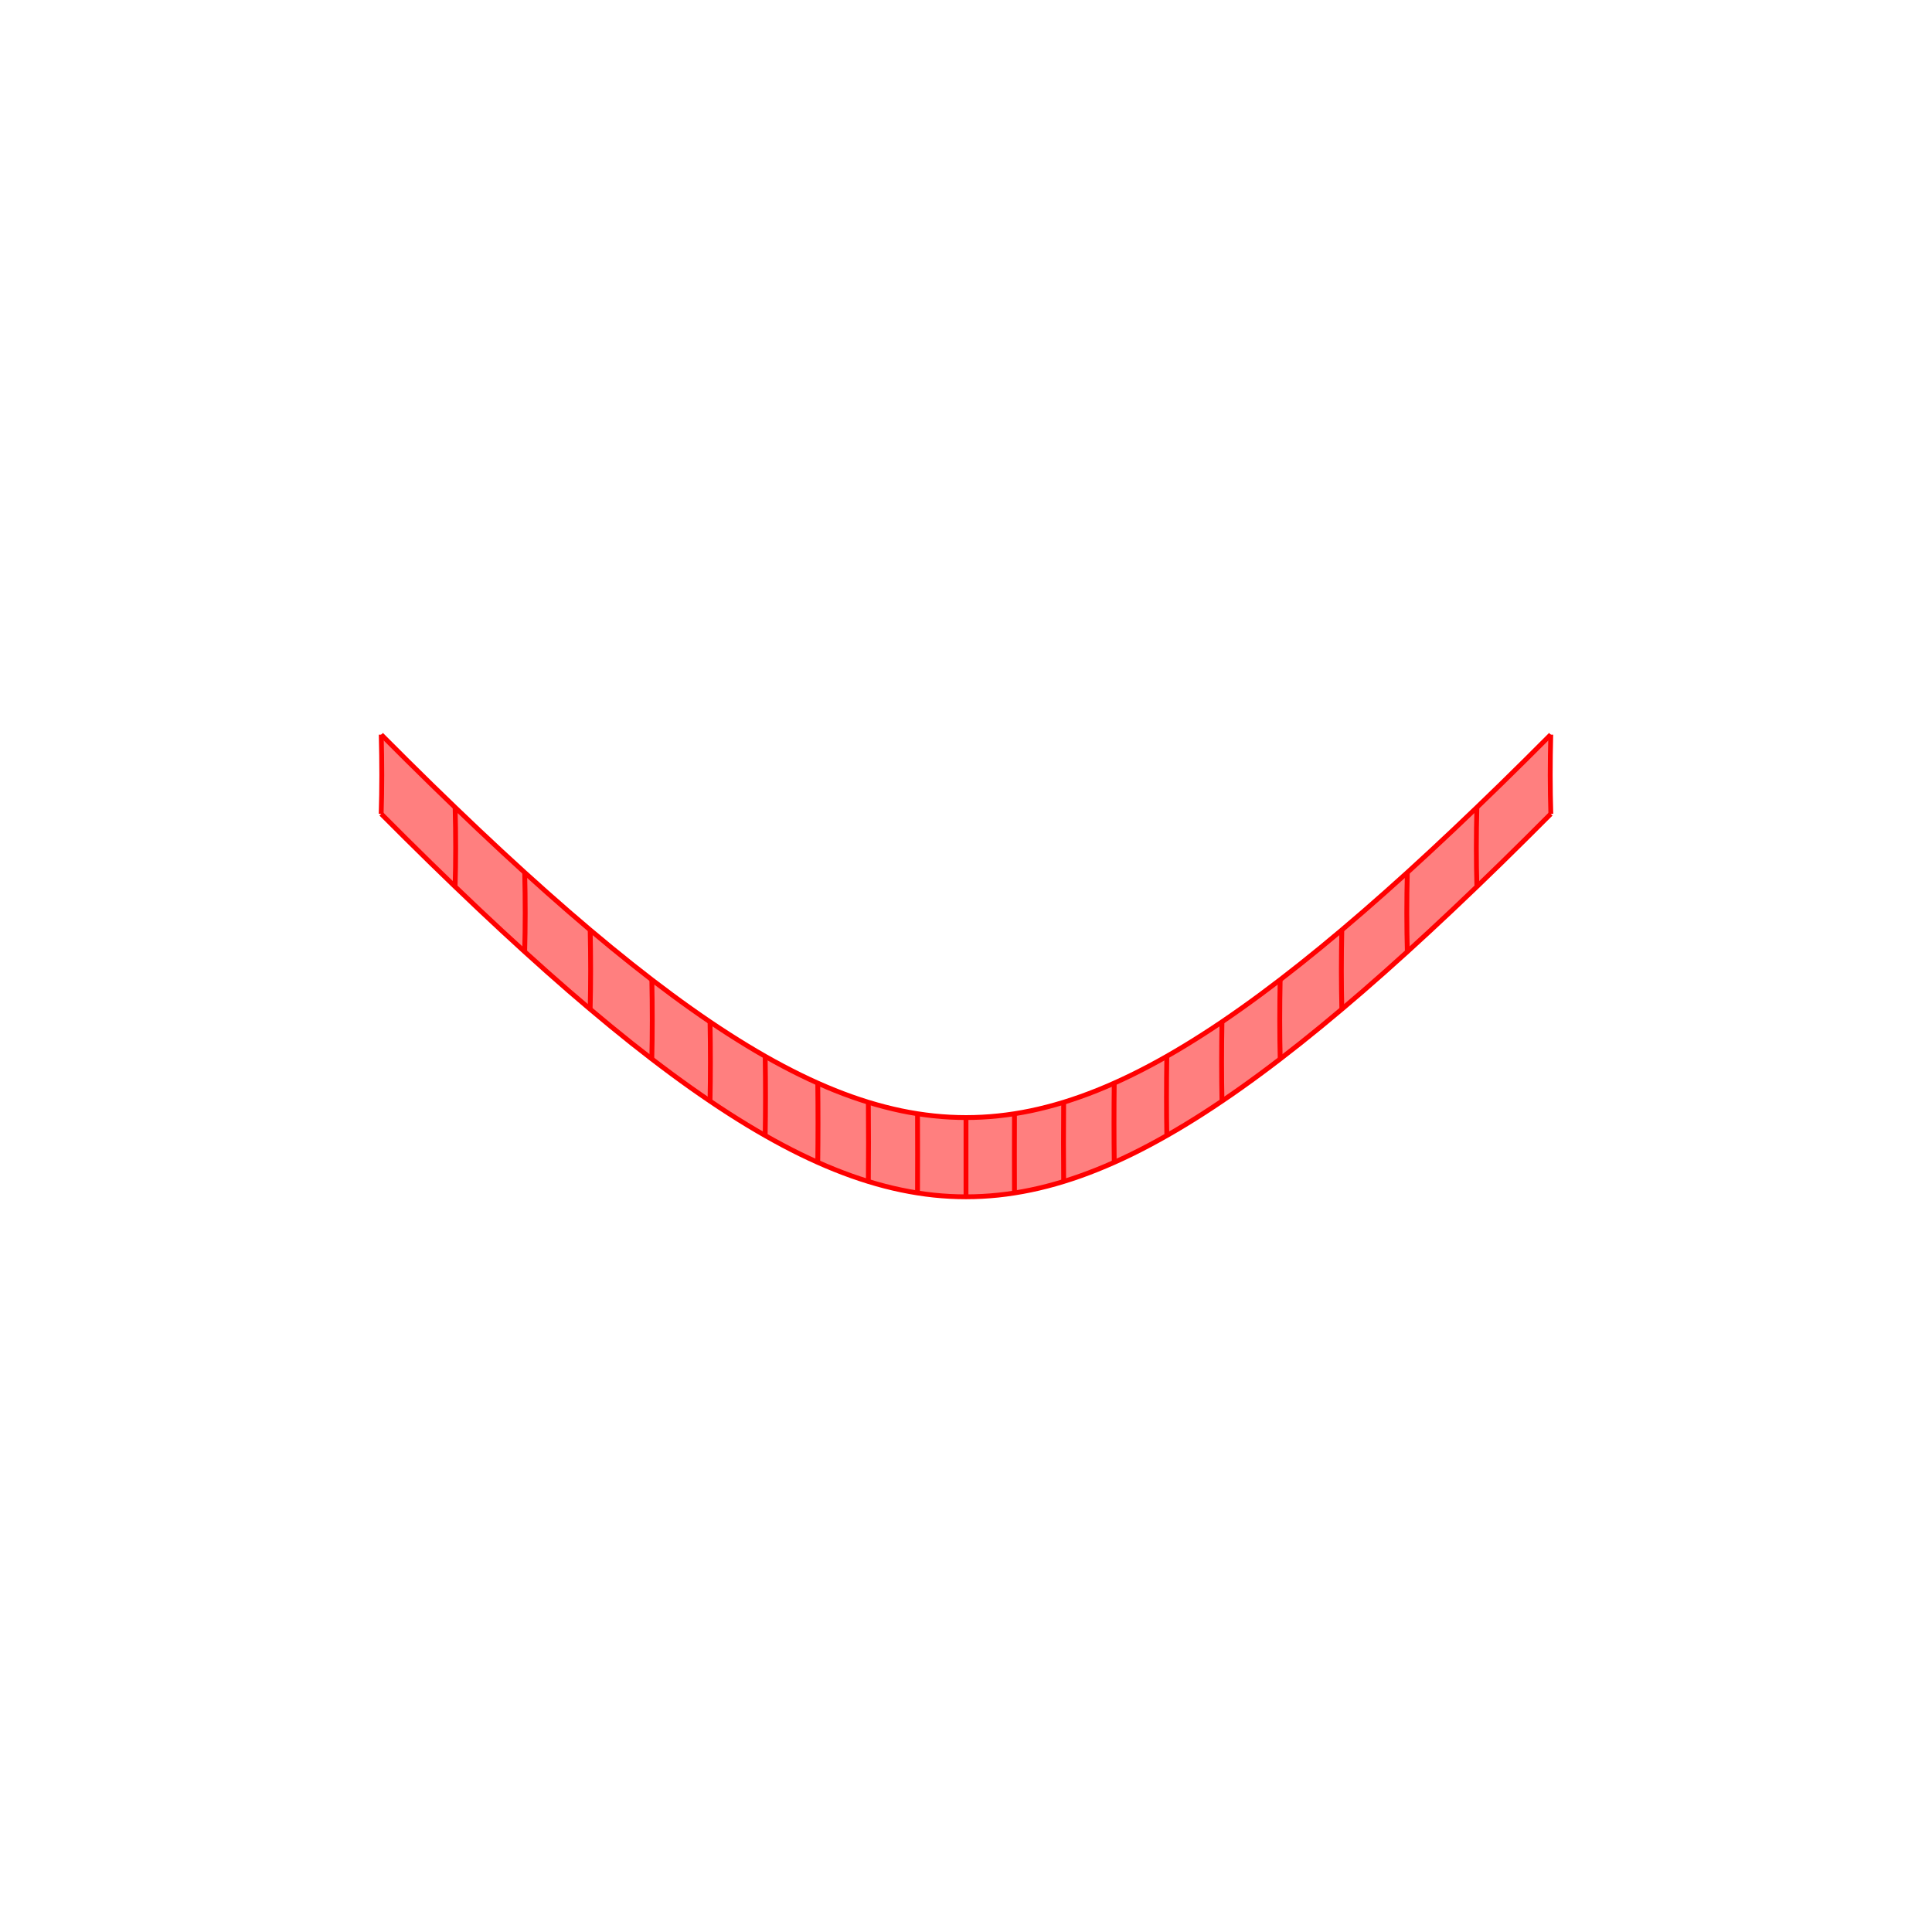
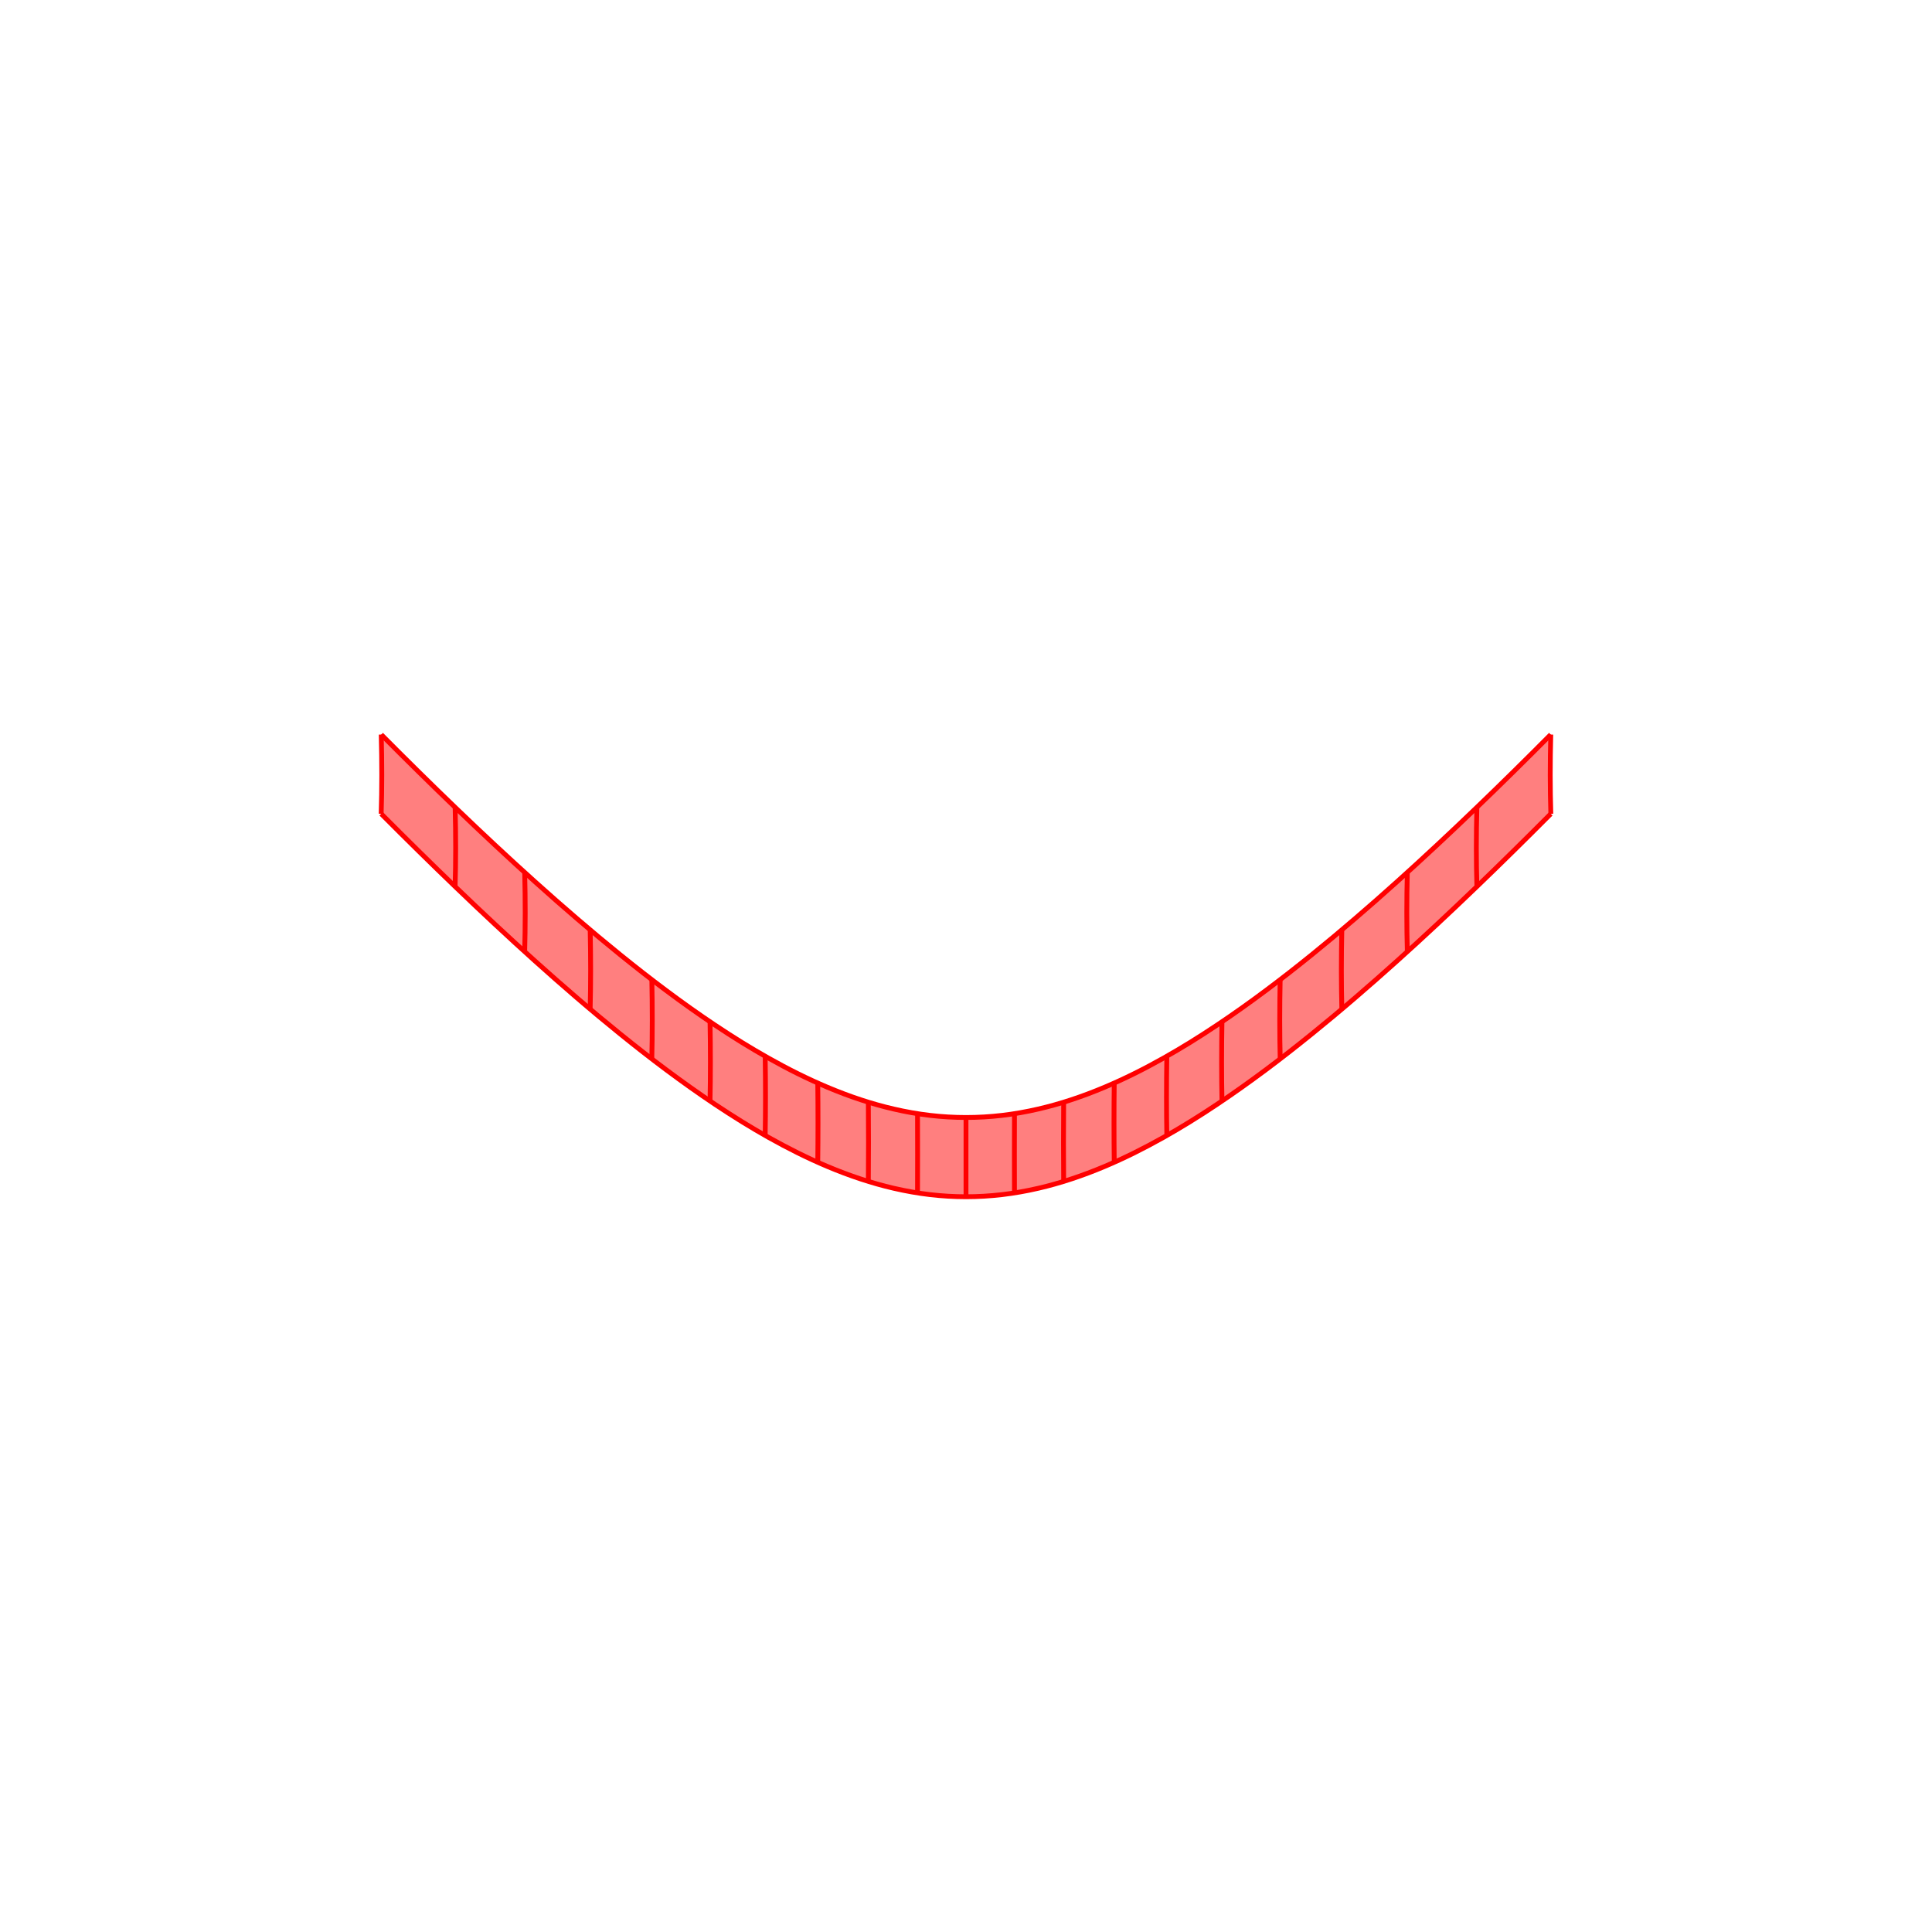
<svg xmlns="http://www.w3.org/2000/svg" width="400mm" height="400mm" viewBox="0 0 400 400" version="1.1">
-   <g id="surface531">
+   <g id="surface16621">
    <rect x="0" y="0" width="400" height="400" style="fill:rgb(100%,100%,100%);fill-opacity:1;stroke:none;" />
-     <path style=" stroke:none;fill-rule:nonzero;fill:rgb(100%,49.804%,49.804%);fill-opacity:1;" d="M 78.918 168.5 C 82.422 172.023 85.859 175.434 89.223 178.723 C 92.59 182.012 95.891 185.184 99.121 188.234 C 102.355 191.289 105.523 194.227 108.629 197.047 C 111.73 199.867 114.773 202.566 117.754 205.152 C 120.738 207.734 123.66 210.203 126.523 212.551 C 129.387 214.902 132.195 217.133 134.949 219.246 C 137.703 221.363 140.406 223.359 143.059 225.238 C 145.711 227.117 148.312 228.879 150.871 230.523 C 153.43 232.168 155.945 233.695 158.422 235.102 C 160.895 236.512 163.328 237.805 165.73 238.98 C 168.133 240.152 170.5 241.211 172.84 242.148 C 175.18 243.09 177.488 243.91 179.781 244.613 C 182.07 245.32 184.34 245.906 186.594 246.375 C 188.848 246.844 191.086 247.199 193.316 247.434 C 195.551 247.668 197.773 247.785 200 247.785 C 202.227 247.785 204.449 247.668 206.684 247.434 C 208.914 247.199 211.152 246.844 213.406 246.375 C 215.66 245.906 217.93 245.32 220.219 244.613 C 222.512 243.91 224.82 243.09 227.16 242.148 C 229.5 241.211 231.867 240.152 234.27 238.98 C 236.672 237.805 239.105 236.512 241.578 235.102 C 244.055 233.695 246.57 232.168 249.129 230.523 C 251.688 228.879 254.289 227.117 256.941 225.238 C 259.594 223.359 262.297 221.363 265.051 219.246 C 267.805 217.133 270.613 214.902 273.477 212.551 C 276.34 210.203 279.262 207.734 282.246 205.152 C 285.227 202.566 288.27 199.867 291.371 197.047 C 294.477 194.227 297.645 191.289 300.879 188.234 C 304.109 185.184 307.41 182.012 310.777 178.723 C 314.141 175.434 317.578 172.023 321.082 168.5 C 321 165.898 320.961 163.23 320.957 160.496 C 320.957 157.766 320.996 154.965 321.07 152.098 C 317.57 155.621 314.133 159.027 310.77 162.316 C 307.402 165.605 304.105 168.777 300.871 171.832 C 297.637 174.887 294.469 177.824 291.367 180.645 C 288.262 183.461 285.219 186.164 282.238 188.75 C 279.258 191.332 276.336 193.801 273.469 196.148 C 270.605 198.496 267.797 200.73 265.043 202.844 C 262.289 204.957 259.59 206.953 256.938 208.832 C 254.285 210.715 251.684 212.477 249.125 214.117 C 246.566 215.762 244.051 217.289 241.578 218.699 C 239.102 220.109 236.668 221.398 234.266 222.574 C 231.867 223.75 229.5 224.805 227.16 225.746 C 224.82 226.684 222.512 227.504 220.219 228.211 C 217.93 228.914 215.664 229.5 213.406 229.973 C 211.152 230.441 208.914 230.793 206.684 231.027 C 204.449 231.262 202.227 231.379 200 231.379 C 197.773 231.379 195.551 231.262 193.316 231.027 C 191.086 230.793 188.848 230.441 186.594 229.973 C 184.336 229.5 182.07 228.914 179.781 228.211 C 177.488 227.504 175.18 226.684 172.84 225.746 C 170.5 224.805 168.133 223.75 165.734 222.574 C 163.332 221.398 160.898 220.109 158.422 218.699 C 155.949 217.289 153.434 215.762 150.875 214.117 C 148.316 212.477 145.715 210.715 143.062 208.832 C 140.41 206.953 137.711 204.957 134.957 202.844 C 132.203 200.73 129.395 198.496 126.531 196.148 C 123.664 193.801 120.742 191.332 117.762 188.75 C 114.781 186.164 111.738 183.461 108.633 180.645 C 105.531 177.824 102.363 174.887 99.129 171.832 C 95.895 168.777 92.598 165.605 89.23 162.316 C 85.867 159.027 82.43 155.621 78.93 152.098 C 79.004 154.965 79.043 157.766 79.043 160.496 C 79.039 163.23 79 165.898 78.918 168.5 " />
-     <path style="fill:none;stroke-width:1;stroke-linecap:butt;stroke-linejoin:miter;stroke:rgb(100%,0%,0%);stroke-opacity:1;stroke-miterlimit:10;" d="M 78.918 168.5 C 79 165.898 79.039 163.23 79.043 160.496 C 79.043 157.766 79.004 154.965 78.93 152.098 " />
-     <path style="fill:none;stroke-width:1;stroke-linecap:butt;stroke-linejoin:miter;stroke:rgb(100%,0%,0%);stroke-opacity:1;stroke-miterlimit:10;" d="M 94.223 183.566 C 94.301 180.965 94.34 178.297 94.34 175.562 C 94.34 172.828 94.305 170.031 94.23 167.164 " />
-     <path style="fill:none;stroke-width:1;stroke-linecap:butt;stroke-linejoin:miter;stroke:rgb(100%,0%,0%);stroke-opacity:1;stroke-miterlimit:10;" d="M 108.629 197.047 C 108.699 194.445 108.734 191.777 108.738 189.043 C 108.738 186.309 108.703 183.512 108.633 180.645 " />
-     <path style="fill:none;stroke-width:1;stroke-linecap:butt;stroke-linejoin:miter;stroke:rgb(100%,0%,0%);stroke-opacity:1;stroke-miterlimit:10;" d="M 122.184 208.941 C 122.25 206.336 122.285 203.668 122.285 200.938 C 122.285 198.203 122.254 195.402 122.191 192.535 " />
-     <path style="fill:none;stroke-width:1;stroke-linecap:butt;stroke-linejoin:miter;stroke:rgb(100%,0%,0%);stroke-opacity:1;stroke-miterlimit:10;" d="M 134.949 219.246 C 135.012 216.645 135.043 213.977 135.043 211.242 C 135.043 208.512 135.016 205.711 134.957 202.844 " />
-     <path style="fill:none;stroke-width:1;stroke-linecap:butt;stroke-linejoin:miter;stroke:rgb(100%,0%,0%);stroke-opacity:1;stroke-miterlimit:10;" d="M 147 227.969 C 147.055 225.367 147.082 222.699 147.082 219.965 C 147.082 217.23 147.059 214.43 147.004 211.562 " />
-     <path style="fill:none;stroke-width:1;stroke-linecap:butt;stroke-linejoin:miter;stroke:rgb(100%,0%,0%);stroke-opacity:1;stroke-miterlimit:10;" d="M 158.422 235.102 C 158.465 232.5 158.488 229.832 158.488 227.098 C 158.488 224.367 158.469 221.566 158.422 218.699 " />
-     <path style="fill:none;stroke-width:1;stroke-linecap:butt;stroke-linejoin:miter;stroke:rgb(100%,0%,0%);stroke-opacity:1;stroke-miterlimit:10;" d="M 169.309 240.652 C 169.34 238.051 169.359 235.383 169.359 232.648 C 169.363 229.914 169.344 227.113 169.309 224.246 " />
-     <path style="fill:none;stroke-width:1;stroke-linecap:butt;stroke-linejoin:miter;stroke:rgb(100%,0%,0%);stroke-opacity:1;stroke-miterlimit:10;" d="M 179.781 244.613 C 179.801 242.012 179.812 239.344 179.816 236.609 C 179.816 233.875 179.805 231.078 179.781 228.211 " />
-     <path style="fill:none;stroke-width:1;stroke-linecap:butt;stroke-linejoin:miter;stroke:rgb(100%,0%,0%);stroke-opacity:1;stroke-miterlimit:10;" d="M 189.965 246.992 C 189.973 244.391 189.98 241.723 189.98 238.988 C 189.98 236.254 189.977 233.453 189.965 230.586 " />
-     <path style="fill:none;stroke-width:1;stroke-linecap:butt;stroke-linejoin:miter;stroke:rgb(100%,0%,0%);stroke-opacity:1;stroke-miterlimit:10;" d="M 200 247.785 C 200 245.184 200 242.516 200 239.781 C 200 237.047 200 234.246 200 231.379 " />
-     <path style="fill:none;stroke-width:1;stroke-linecap:butt;stroke-linejoin:miter;stroke:rgb(100%,0%,0%);stroke-opacity:1;stroke-miterlimit:10;" d="M 210.035 246.992 C 210.027 244.391 210.02 241.723 210.02 238.988 C 210.02 236.254 210.023 233.453 210.035 230.586 " />
-     <path style="fill:none;stroke-width:1;stroke-linecap:butt;stroke-linejoin:miter;stroke:rgb(100%,0%,0%);stroke-opacity:1;stroke-miterlimit:10;" d="M 220.219 244.613 C 220.199 242.012 220.188 239.344 220.184 236.609 C 220.184 233.875 220.195 231.078 220.219 228.211 " />
-     <path style="fill:none;stroke-width:1;stroke-linecap:butt;stroke-linejoin:miter;stroke:rgb(100%,0%,0%);stroke-opacity:1;stroke-miterlimit:10;" d="M 230.691 240.652 C 230.66 238.051 230.641 235.383 230.641 232.648 C 230.637 229.914 230.656 227.113 230.691 224.246 " />
-     <path style="fill:none;stroke-width:1;stroke-linecap:butt;stroke-linejoin:miter;stroke:rgb(100%,0%,0%);stroke-opacity:1;stroke-miterlimit:10;" d="M 241.578 235.102 C 241.535 232.5 241.512 229.832 241.512 227.098 C 241.512 224.367 241.531 221.566 241.578 218.699 " />
-     <path style="fill:none;stroke-width:1;stroke-linecap:butt;stroke-linejoin:miter;stroke:rgb(100%,0%,0%);stroke-opacity:1;stroke-miterlimit:10;" d="M 253 227.969 C 252.945 225.367 252.918 222.699 252.918 219.965 C 252.918 217.23 252.941 214.43 252.996 211.562 " />
-     <path style="fill:none;stroke-width:1;stroke-linecap:butt;stroke-linejoin:miter;stroke:rgb(100%,0%,0%);stroke-opacity:1;stroke-miterlimit:10;" d="M 265.051 219.246 C 264.988 216.645 264.957 213.977 264.957 211.242 C 264.957 208.512 264.984 205.711 265.043 202.844 " />
-     <path style="fill:none;stroke-width:1;stroke-linecap:butt;stroke-linejoin:miter;stroke:rgb(100%,0%,0%);stroke-opacity:1;stroke-miterlimit:10;" d="M 277.816 208.941 C 277.75 206.336 277.715 203.668 277.715 200.938 C 277.715 198.203 277.746 195.402 277.809 192.535 " />
-     <path style="fill:none;stroke-width:1;stroke-linecap:butt;stroke-linejoin:miter;stroke:rgb(100%,0%,0%);stroke-opacity:1;stroke-miterlimit:10;" d="M 291.371 197.047 C 291.301 194.445 291.266 191.777 291.262 189.043 C 291.262 186.309 291.297 183.512 291.367 180.645 " />
-     <path style="fill:none;stroke-width:1;stroke-linecap:butt;stroke-linejoin:miter;stroke:rgb(100%,0%,0%);stroke-opacity:1;stroke-miterlimit:10;" d="M 305.777 183.566 C 305.699 180.965 305.66 178.297 305.66 175.562 C 305.66 172.828 305.695 170.031 305.77 167.164 " />
-     <path style="fill:none;stroke-width:1;stroke-linecap:butt;stroke-linejoin:miter;stroke:rgb(100%,0%,0%);stroke-opacity:1;stroke-miterlimit:10;" d="M 321.082 168.5 C 321 165.898 320.961 163.23 320.957 160.496 C 320.957 157.766 320.996 154.965 321.07 152.098 " />
-     <path style="fill:none;stroke-width:1;stroke-linecap:butt;stroke-linejoin:miter;stroke:rgb(100%,0%,0%);stroke-opacity:1;stroke-miterlimit:10;" d="M 78.918 168.5 C 82.422 172.023 85.859 175.434 89.223 178.723 C 92.59 182.012 95.891 185.184 99.121 188.234 C 102.355 191.289 105.523 194.227 108.629 197.047 C 111.73 199.867 114.773 202.566 117.754 205.152 C 120.738 207.734 123.66 210.203 126.523 212.551 C 129.387 214.902 132.195 217.133 134.949 219.246 C 137.703 221.363 140.406 223.359 143.059 225.238 C 145.711 227.117 148.312 228.879 150.871 230.523 C 153.43 232.168 155.945 233.695 158.422 235.102 C 160.895 236.512 163.328 237.805 165.73 238.98 C 168.133 240.152 170.5 241.211 172.84 242.148 C 175.18 243.09 177.488 243.91 179.781 244.613 C 182.07 245.32 184.34 245.906 186.594 246.375 C 188.848 246.844 191.086 247.199 193.316 247.434 C 195.551 247.668 197.773 247.785 200 247.785 C 202.227 247.785 204.449 247.668 206.684 247.434 C 208.914 247.199 211.152 246.844 213.406 246.375 C 215.66 245.906 217.93 245.32 220.219 244.613 C 222.512 243.91 224.82 243.09 227.16 242.148 C 229.5 241.211 231.867 240.152 234.27 238.98 C 236.672 237.805 239.105 236.512 241.578 235.102 C 244.055 233.695 246.57 232.168 249.129 230.523 C 251.688 228.879 254.289 227.117 256.941 225.238 C 259.594 223.359 262.297 221.363 265.051 219.246 C 267.805 217.133 270.613 214.902 273.477 212.551 C 276.34 210.203 279.262 207.734 282.246 205.152 C 285.227 202.566 288.27 199.867 291.371 197.047 C 294.477 194.227 297.645 191.289 300.879 188.234 C 304.109 185.184 307.41 182.012 310.777 178.723 C 314.141 175.434 317.578 172.023 321.082 168.5 " />
-     <path style="fill:none;stroke-width:1;stroke-linecap:butt;stroke-linejoin:miter;stroke:rgb(100%,0%,0%);stroke-opacity:1;stroke-miterlimit:10;" d="M 78.93 152.098 C 82.43 155.621 85.867 159.027 89.23 162.316 C 92.598 165.605 95.895 168.777 99.129 171.832 C 102.363 174.887 105.531 177.824 108.633 180.645 C 111.738 183.461 114.781 186.164 117.762 188.75 C 120.742 191.332 123.664 193.801 126.531 196.148 C 129.395 198.496 132.203 200.73 134.957 202.844 C 137.711 204.957 140.41 206.953 143.062 208.832 C 145.715 210.715 148.316 212.477 150.875 214.117 C 153.434 215.762 155.949 217.289 158.422 218.699 C 160.898 220.109 163.332 221.398 165.734 222.574 C 168.133 223.75 170.5 224.805 172.84 225.746 C 175.18 226.684 177.488 227.504 179.781 228.211 C 182.07 228.914 184.336 229.5 186.594 229.973 C 188.848 230.441 191.086 230.793 193.316 231.027 C 195.551 231.262 197.773 231.379 200 231.379 C 202.227 231.379 204.449 231.262 206.684 231.027 C 208.914 230.793 211.152 230.441 213.406 229.973 C 215.664 229.5 217.93 228.914 220.219 228.211 C 222.512 227.504 224.82 226.684 227.16 225.746 C 229.5 224.805 231.867 223.75 234.266 222.574 C 236.668 221.398 239.102 220.109 241.578 218.699 C 244.051 217.289 246.566 215.762 249.125 214.117 C 251.684 212.477 254.285 210.715 256.938 208.832 C 259.59 206.953 262.289 204.957 265.043 202.844 C 267.797 200.73 270.605 198.496 273.469 196.148 C 276.336 193.801 279.258 191.332 282.238 188.75 C 285.219 186.164 288.262 183.461 291.367 180.645 C 294.469 177.824 297.637 174.887 300.871 171.832 C 304.105 168.777 307.402 165.605 310.77 162.316 C 314.133 159.027 317.57 155.621 321.07 152.098 " />
+     <path style=" stroke:none;fill-rule:nonzero;fill:rgb(100%,49.804%,49.804%);fill-opacity:1;" d="M 78.918 168.488 C 80.215 169.789 81.504 171.078 82.777 172.348 C 84.055 173.621 85.324 174.875 86.582 176.113 C 87.91 177.422 89.227 178.711 90.531 179.98 C 91.836 181.254 93.133 182.504 94.418 183.738 C 95.781 185.051 97.133 186.34 98.473 187.609 C 99.816 188.879 101.145 190.129 102.461 191.355 C 103.871 192.668 105.266 193.957 106.648 195.227 C 108.027 196.492 109.398 197.734 110.758 198.957 C 112.219 200.27 113.664 201.559 115.098 202.816 C 116.531 204.078 117.953 205.312 119.359 206.52 C 120.887 207.836 122.402 209.117 123.898 210.367 C 125.398 211.617 126.883 212.836 128.348 214.023 C 129.965 215.332 131.566 216.605 133.145 217.836 C 134.727 219.07 136.293 220.266 137.84 221.422 C 139.57 222.715 141.281 223.961 142.973 225.16 C 144.664 226.359 146.336 227.512 147.988 228.617 C 149.875 229.879 151.734 231.074 153.574 232.211 C 155.414 233.348 157.23 234.422 159.027 235.434 C 161.117 236.609 163.184 237.703 165.223 238.715 C 167.262 239.723 169.277 240.648 171.27 241.488 C 173.609 242.477 175.918 243.344 178.207 244.098 C 180.492 244.852 182.758 245.492 185.004 246.012 C 187.531 246.598 190.039 247.039 192.531 247.332 C 195.027 247.625 197.516 247.77 200 247.77 C 202.484 247.77 204.973 247.625 207.469 247.332 C 209.961 247.039 212.469 246.598 214.996 246.012 C 217.242 245.492 219.508 244.852 221.793 244.098 C 224.082 243.344 226.391 242.477 228.73 241.488 C 230.723 240.648 232.738 239.723 234.777 238.715 C 236.816 237.703 238.883 236.609 240.973 235.434 C 242.77 234.422 244.586 233.348 246.426 232.211 C 248.266 231.074 250.125 229.879 252.012 228.617 C 253.664 227.512 255.336 226.359 257.027 225.16 C 258.719 223.961 260.43 222.715 262.16 221.422 C 263.707 220.266 265.273 219.07 266.855 217.836 C 268.434 216.605 270.035 215.332 271.652 214.023 C 273.117 212.836 274.602 211.617 276.102 210.367 C 277.598 209.117 279.113 207.836 280.641 206.52 C 282.047 205.312 283.469 204.078 284.902 202.816 C 286.336 201.559 287.781 200.27 289.242 198.957 C 290.602 197.734 291.973 196.492 293.352 195.227 C 294.734 193.957 296.129 192.668 297.539 191.355 C 298.855 190.129 300.184 188.879 301.527 187.609 C 302.867 186.34 304.219 185.051 305.582 183.738 C 306.867 182.504 308.164 181.254 309.469 179.98 C 310.773 178.711 312.09 177.422 313.418 176.113 C 314.676 174.875 315.945 173.621 317.223 172.348 C 318.496 171.078 319.785 169.789 321.082 168.488 C 321 165.883 320.961 163.215 320.957 160.484 C 320.957 157.75 320.996 154.949 321.07 152.082 C 319.773 153.387 318.488 154.676 317.211 155.945 C 315.938 157.219 314.668 158.473 313.41 159.711 C 312.082 161.02 310.766 162.309 309.461 163.578 C 308.156 164.848 306.859 166.102 305.574 167.336 C 304.211 168.648 302.859 169.938 301.52 171.207 C 300.18 172.477 298.848 173.727 297.531 174.953 C 296.125 176.266 294.73 177.555 293.348 178.82 C 291.965 180.09 290.594 181.332 289.238 182.551 C 287.773 183.867 286.328 185.152 284.895 186.414 C 283.461 187.676 282.039 188.91 280.633 190.117 C 279.105 191.43 277.59 192.711 276.094 193.965 C 274.594 195.215 273.113 196.434 271.645 197.621 C 270.027 198.93 268.43 200.199 266.848 201.434 C 265.266 202.664 263.703 203.859 262.156 205.016 C 260.426 206.312 258.715 207.559 257.023 208.758 C 255.332 209.957 253.66 211.109 252.008 212.211 C 250.121 213.473 248.262 214.672 246.422 215.809 C 244.582 216.941 242.766 218.016 240.969 219.027 C 238.879 220.207 236.816 221.301 234.777 222.309 C 232.738 223.32 230.723 224.242 228.727 225.086 C 226.391 226.07 224.082 226.941 221.793 227.695 C 219.508 228.449 217.242 229.086 214.996 229.605 C 212.469 230.191 209.965 230.633 207.469 230.926 C 204.973 231.219 202.484 231.363 200 231.363 C 197.516 231.363 195.027 231.219 192.531 230.926 C 190.035 230.633 187.531 230.191 185.004 229.605 C 182.758 229.086 180.492 228.449 178.207 227.695 C 175.918 226.941 173.609 226.07 171.273 225.086 C 169.277 224.242 167.262 223.32 165.223 222.309 C 163.184 221.301 161.121 220.207 159.031 219.027 C 157.234 218.016 155.418 216.941 153.578 215.809 C 151.738 214.672 149.879 213.473 147.992 212.211 C 146.34 211.109 144.668 209.957 142.977 208.758 C 141.285 207.559 139.574 206.312 137.844 205.016 C 136.297 203.859 134.734 202.664 133.152 201.434 C 131.57 200.199 129.973 198.93 128.355 197.621 C 126.887 196.434 125.406 195.215 123.906 193.965 C 122.41 192.711 120.895 191.43 119.367 190.117 C 117.961 188.91 116.539 187.676 115.105 186.414 C 113.672 185.152 112.227 183.867 110.762 182.551 C 109.406 181.332 108.035 180.09 106.652 178.82 C 105.27 177.555 103.875 176.266 102.469 174.953 C 101.152 173.727 99.82 172.477 98.48 171.207 C 97.141 169.938 95.789 168.648 94.426 167.336 C 93.141 166.102 91.844 164.848 90.539 163.578 C 89.234 162.309 87.918 161.02 86.59 159.711 C 85.332 158.473 84.062 157.219 82.789 155.945 C 81.512 154.676 80.227 153.387 78.93 152.082 C 79.004 154.949 79.043 157.75 79.043 160.484 C 79.039 163.215 79 165.883 78.918 168.488 " />
+     <path style="fill:none;stroke-width:1;stroke-linecap:butt;stroke-linejoin:miter;stroke:rgb(100%,0%,0%);stroke-opacity:1;stroke-miterlimit:10;" d="M 78.918 168.488 C 79 165.883 79.039 163.215 79.043 160.484 C 79.043 157.75 79.004 154.949 78.93 152.082 " />
+     <path style="fill:none;stroke-width:1;stroke-linecap:butt;stroke-linejoin:miter;stroke:rgb(100%,0%,0%);stroke-opacity:1;stroke-miterlimit:10;" d="M 94.223 183.551 C 94.301 180.949 94.34 178.281 94.34 175.547 C 94.34 172.816 94.305 170.016 94.23 167.148 " />
+     <path style="fill:none;stroke-width:1;stroke-linecap:butt;stroke-linejoin:miter;stroke:rgb(100%,0%,0%);stroke-opacity:1;stroke-miterlimit:10;" d="M 108.629 197.031 C 108.699 194.43 108.734 191.762 108.738 189.027 C 108.738 186.293 108.703 183.496 108.633 180.629 " />
+     <path style="fill:none;stroke-width:1;stroke-linecap:butt;stroke-linejoin:miter;stroke:rgb(100%,0%,0%);stroke-opacity:1;stroke-miterlimit:10;" d="M 122.184 208.926 C 122.25 206.324 122.285 203.656 122.285 200.922 C 122.285 198.188 122.254 195.391 122.191 192.523 " />
+     <path style="fill:none;stroke-width:1;stroke-linecap:butt;stroke-linejoin:miter;stroke:rgb(100%,0%,0%);stroke-opacity:1;stroke-miterlimit:10;" d="M 134.949 219.234 C 135.012 216.629 135.043 213.961 135.043 211.23 C 135.043 208.496 135.016 205.695 134.957 202.828 " />
+     <path style="fill:none;stroke-width:1;stroke-linecap:butt;stroke-linejoin:miter;stroke:rgb(100%,0%,0%);stroke-opacity:1;stroke-miterlimit:10;" d="M 147 227.953 C 147.055 225.352 147.082 222.684 147.082 219.949 C 147.082 217.215 147.059 214.418 147.004 211.551 " />
+     <path style="fill:none;stroke-width:1;stroke-linecap:butt;stroke-linejoin:miter;stroke:rgb(100%,0%,0%);stroke-opacity:1;stroke-miterlimit:10;" d="M 158.422 235.09 C 158.465 232.484 158.488 229.816 158.488 227.086 C 158.488 224.352 158.469 221.551 158.422 218.684 " />
+     <path style="fill:none;stroke-width:1;stroke-linecap:butt;stroke-linejoin:miter;stroke:rgb(100%,0%,0%);stroke-opacity:1;stroke-miterlimit:10;" d="M 169.309 240.637 C 169.34 238.035 169.359 235.367 169.359 232.633 C 169.363 229.898 169.344 227.102 169.309 224.234 " />
+     <path style="fill:none;stroke-width:1;stroke-linecap:butt;stroke-linejoin:miter;stroke:rgb(100%,0%,0%);stroke-opacity:1;stroke-miterlimit:10;" d="M 179.781 244.602 C 179.801 241.996 179.812 239.328 179.816 236.598 C 179.816 233.863 179.805 231.062 179.781 228.195 " />
+     <path style="fill:none;stroke-width:1;stroke-linecap:butt;stroke-linejoin:miter;stroke:rgb(100%,0%,0%);stroke-opacity:1;stroke-miterlimit:10;" d="M 189.965 246.977 C 189.973 244.375 189.98 241.707 189.98 238.973 C 189.98 236.238 189.977 233.441 189.965 230.574 " />
+     <path style="fill:none;stroke-width:1;stroke-linecap:butt;stroke-linejoin:miter;stroke:rgb(100%,0%,0%);stroke-opacity:1;stroke-miterlimit:10;" d="M 200 247.77 C 200 245.168 200 242.5 200 239.766 C 200 237.031 200 234.23 200 231.363 " />
+     <path style="fill:none;stroke-width:1;stroke-linecap:butt;stroke-linejoin:miter;stroke:rgb(100%,0%,0%);stroke-opacity:1;stroke-miterlimit:10;" d="M 210.035 246.977 C 210.027 244.375 210.02 241.707 210.02 238.973 C 210.02 236.238 210.023 233.441 210.035 230.574 " />
+     <path style="fill:none;stroke-width:1;stroke-linecap:butt;stroke-linejoin:miter;stroke:rgb(100%,0%,0%);stroke-opacity:1;stroke-miterlimit:10;" d="M 220.219 244.602 C 220.199 241.996 220.188 239.328 220.184 236.598 C 220.184 233.863 220.195 231.062 220.219 228.195 " />
+     <path style="fill:none;stroke-width:1;stroke-linecap:butt;stroke-linejoin:miter;stroke:rgb(100%,0%,0%);stroke-opacity:1;stroke-miterlimit:10;" d="M 230.691 240.637 C 230.66 238.035 230.641 235.367 230.641 232.633 C 230.637 229.898 230.656 227.102 230.691 224.234 " />
+     <path style="fill:none;stroke-width:1;stroke-linecap:butt;stroke-linejoin:miter;stroke:rgb(100%,0%,0%);stroke-opacity:1;stroke-miterlimit:10;" d="M 241.578 235.09 C 241.535 232.484 241.512 229.816 241.512 227.086 C 241.512 224.352 241.531 221.551 241.578 218.684 " />
+     <path style="fill:none;stroke-width:1;stroke-linecap:butt;stroke-linejoin:miter;stroke:rgb(100%,0%,0%);stroke-opacity:1;stroke-miterlimit:10;" d="M 253 227.953 C 252.945 225.352 252.918 222.684 252.918 219.949 C 252.918 217.215 252.941 214.418 252.996 211.551 " />
+     <path style="fill:none;stroke-width:1;stroke-linecap:butt;stroke-linejoin:miter;stroke:rgb(100%,0%,0%);stroke-opacity:1;stroke-miterlimit:10;" d="M 265.051 219.234 C 264.988 216.629 264.957 213.961 264.957 211.23 C 264.957 208.496 264.984 205.695 265.043 202.828 " />
+     <path style="fill:none;stroke-width:1;stroke-linecap:butt;stroke-linejoin:miter;stroke:rgb(100%,0%,0%);stroke-opacity:1;stroke-miterlimit:10;" d="M 277.816 208.926 C 277.75 206.324 277.715 203.656 277.715 200.922 C 277.715 198.188 277.746 195.391 277.809 192.523 " />
+     <path style="fill:none;stroke-width:1;stroke-linecap:butt;stroke-linejoin:miter;stroke:rgb(100%,0%,0%);stroke-opacity:1;stroke-miterlimit:10;" d="M 291.371 197.031 C 291.301 194.43 291.266 191.762 291.262 189.027 C 291.262 186.293 291.297 183.496 291.367 180.629 " />
+     <path style="fill:none;stroke-width:1;stroke-linecap:butt;stroke-linejoin:miter;stroke:rgb(100%,0%,0%);stroke-opacity:1;stroke-miterlimit:10;" d="M 305.777 183.551 C 305.699 180.949 305.66 178.281 305.66 175.547 C 305.66 172.816 305.695 170.016 305.77 167.148 " />
+     <path style="fill:none;stroke-width:1;stroke-linecap:butt;stroke-linejoin:miter;stroke:rgb(100%,0%,0%);stroke-opacity:1;stroke-miterlimit:10;" d="M 321.082 168.488 C 321 165.883 320.961 163.215 320.957 160.484 C 320.957 157.75 320.996 154.949 321.07 152.082 " />
+     <path style="fill:none;stroke-width:1;stroke-linecap:butt;stroke-linejoin:miter;stroke:rgb(100%,0%,0%);stroke-opacity:1;stroke-miterlimit:10;" d="M 78.918 168.488 C 80.215 169.789 81.504 171.078 82.777 172.348 C 84.055 173.621 85.324 174.875 86.582 176.113 C 87.91 177.422 89.227 178.711 90.531 179.98 C 91.836 181.254 93.133 182.504 94.418 183.738 C 95.781 185.051 97.133 186.34 98.473 187.609 C 99.816 188.879 101.145 190.129 102.461 191.355 C 103.871 192.668 105.266 193.957 106.648 195.227 C 108.027 196.492 109.398 197.734 110.758 198.957 C 112.219 200.27 113.664 201.559 115.098 202.816 C 116.531 204.078 117.953 205.312 119.359 206.52 C 120.887 207.836 122.402 209.117 123.898 210.367 C 125.398 211.617 126.883 212.836 128.348 214.023 C 129.965 215.332 131.566 216.605 133.145 217.836 C 134.727 219.07 136.293 220.266 137.84 221.422 C 139.57 222.715 141.281 223.961 142.973 225.16 C 144.664 226.359 146.336 227.512 147.988 228.617 C 149.875 229.879 151.734 231.074 153.574 232.211 C 155.414 233.348 157.23 234.422 159.027 235.434 C 161.117 236.609 163.184 237.703 165.223 238.715 C 167.262 239.723 169.277 240.648 171.27 241.488 C 173.609 242.477 175.918 243.344 178.207 244.098 C 180.492 244.852 182.758 245.492 185.004 246.012 C 187.531 246.598 190.039 247.039 192.531 247.332 C 195.027 247.625 197.516 247.77 200 247.77 C 202.484 247.77 204.973 247.625 207.469 247.332 C 209.961 247.039 212.469 246.598 214.996 246.012 C 217.242 245.492 219.508 244.852 221.793 244.098 C 224.082 243.344 226.391 242.477 228.73 241.488 C 230.723 240.648 232.738 239.723 234.777 238.715 C 236.816 237.703 238.883 236.609 240.973 235.434 C 242.77 234.422 244.586 233.348 246.426 232.211 C 248.266 231.074 250.125 229.879 252.012 228.617 C 253.664 227.512 255.336 226.359 257.027 225.16 C 258.719 223.961 260.43 222.715 262.16 221.422 C 263.707 220.266 265.273 219.07 266.855 217.836 C 268.434 216.605 270.035 215.332 271.652 214.023 C 273.117 212.836 274.602 211.617 276.102 210.367 C 277.598 209.117 279.113 207.836 280.641 206.52 C 282.047 205.312 283.469 204.078 284.902 202.816 C 286.336 201.559 287.781 200.27 289.242 198.957 C 290.602 197.734 291.973 196.492 293.352 195.227 C 294.734 193.957 296.129 192.668 297.539 191.355 C 298.855 190.129 300.184 188.879 301.527 187.609 C 302.867 186.34 304.219 185.051 305.582 183.738 C 306.867 182.504 308.164 181.254 309.469 179.98 C 310.773 178.711 312.09 177.422 313.418 176.113 C 314.676 174.875 315.945 173.621 317.223 172.348 C 318.496 171.078 319.785 169.789 321.082 168.488 " />
+     <path style="fill:none;stroke-width:1;stroke-linecap:butt;stroke-linejoin:miter;stroke:rgb(100%,0%,0%);stroke-opacity:1;stroke-miterlimit:10;" d="M 78.93 152.082 C 80.227 153.387 81.512 154.676 82.789 155.945 C 84.062 157.219 85.332 158.473 86.59 159.711 C 87.918 161.02 89.234 162.309 90.539 163.578 C 91.844 164.848 93.141 166.102 94.426 167.336 C 95.789 168.648 97.141 169.938 98.48 171.207 C 99.82 172.477 101.152 173.727 102.469 174.953 C 103.875 176.266 105.27 177.555 106.652 178.82 C 108.035 180.09 109.406 181.332 110.762 182.551 C 112.227 183.867 113.672 185.152 115.105 186.414 C 116.539 187.676 117.961 188.91 119.367 190.117 C 120.895 191.43 122.41 192.711 123.906 193.965 C 125.406 195.215 126.887 196.434 128.355 197.621 C 129.973 198.93 131.57 200.199 133.152 201.434 C 134.734 202.664 136.297 203.859 137.844 205.016 C 139.574 206.312 141.285 207.559 142.977 208.758 C 144.668 209.957 146.34 211.109 147.992 212.211 C 149.879 213.473 151.738 214.672 153.578 215.809 C 155.418 216.941 157.234 218.016 159.031 219.027 C 161.121 220.207 163.184 221.301 165.223 222.309 C 167.262 223.32 169.277 224.242 171.273 225.086 C 173.609 226.07 175.918 226.941 178.207 227.695 C 180.492 228.449 182.758 229.086 185.004 229.605 C 187.531 230.191 190.035 230.633 192.531 230.926 C 195.027 231.219 197.516 231.363 200 231.363 C 202.484 231.363 204.973 231.219 207.469 230.926 C 209.965 230.633 212.469 230.191 214.996 229.605 C 217.242 229.086 219.508 228.449 221.793 227.695 C 224.082 226.941 226.391 226.07 228.727 225.086 C 230.723 224.242 232.738 223.32 234.777 222.309 C 236.816 221.301 238.879 220.207 240.969 219.027 C 242.766 218.016 244.582 216.941 246.422 215.809 C 248.262 214.672 250.121 213.473 252.008 212.211 C 253.66 211.109 255.332 209.957 257.023 208.758 C 258.715 207.559 260.426 206.312 262.156 205.016 C 263.703 203.859 265.266 202.664 266.848 201.434 C 268.43 200.199 270.027 198.93 271.645 197.621 C 273.113 196.434 274.594 195.215 276.094 193.965 C 277.59 192.711 279.105 191.43 280.633 190.117 C 282.039 188.91 283.461 187.676 284.895 186.414 C 286.328 185.152 287.773 183.867 289.238 182.551 C 290.594 181.332 291.965 180.09 293.348 178.82 C 294.73 177.555 296.125 176.266 297.531 174.953 C 298.848 173.727 300.18 172.477 301.52 171.207 C 302.859 169.938 304.211 168.648 305.574 167.336 C 306.859 166.102 308.156 164.848 309.461 163.578 C 310.766 162.309 312.082 161.02 313.41 159.711 C 314.668 158.473 315.938 157.219 317.211 155.945 C 318.488 154.676 319.773 153.387 321.07 152.082 " />
  </g>
</svg>
